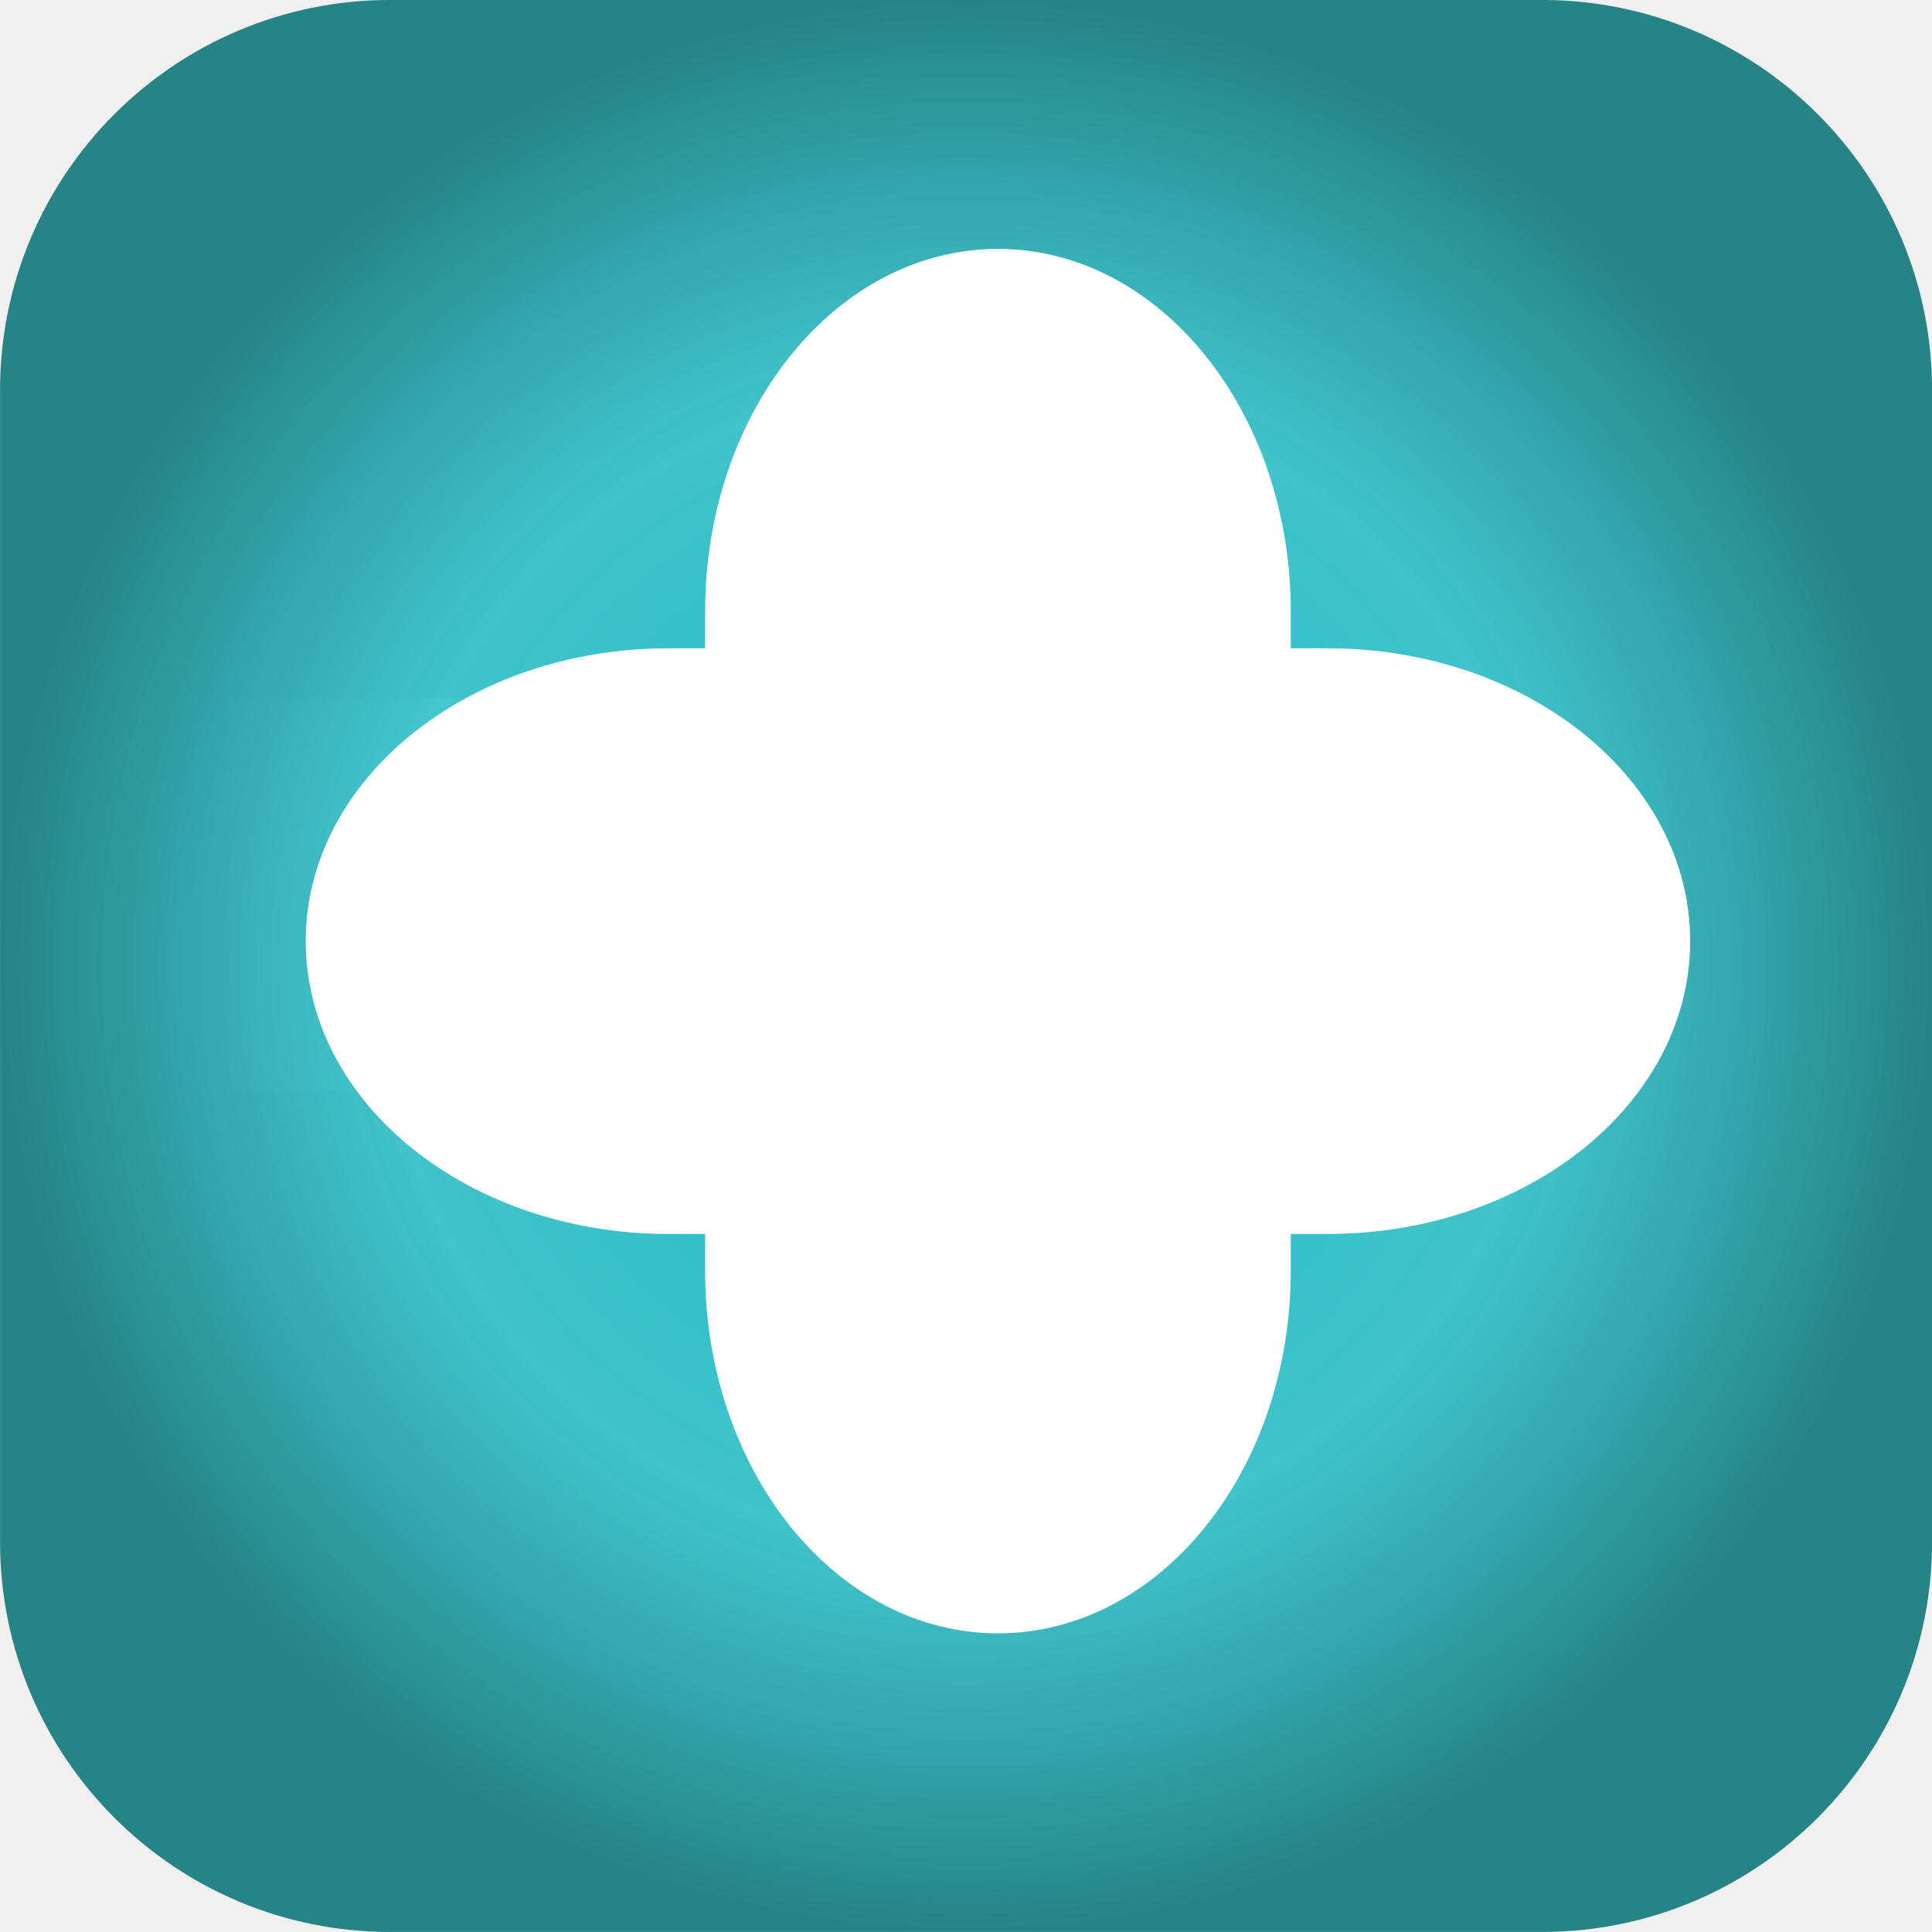
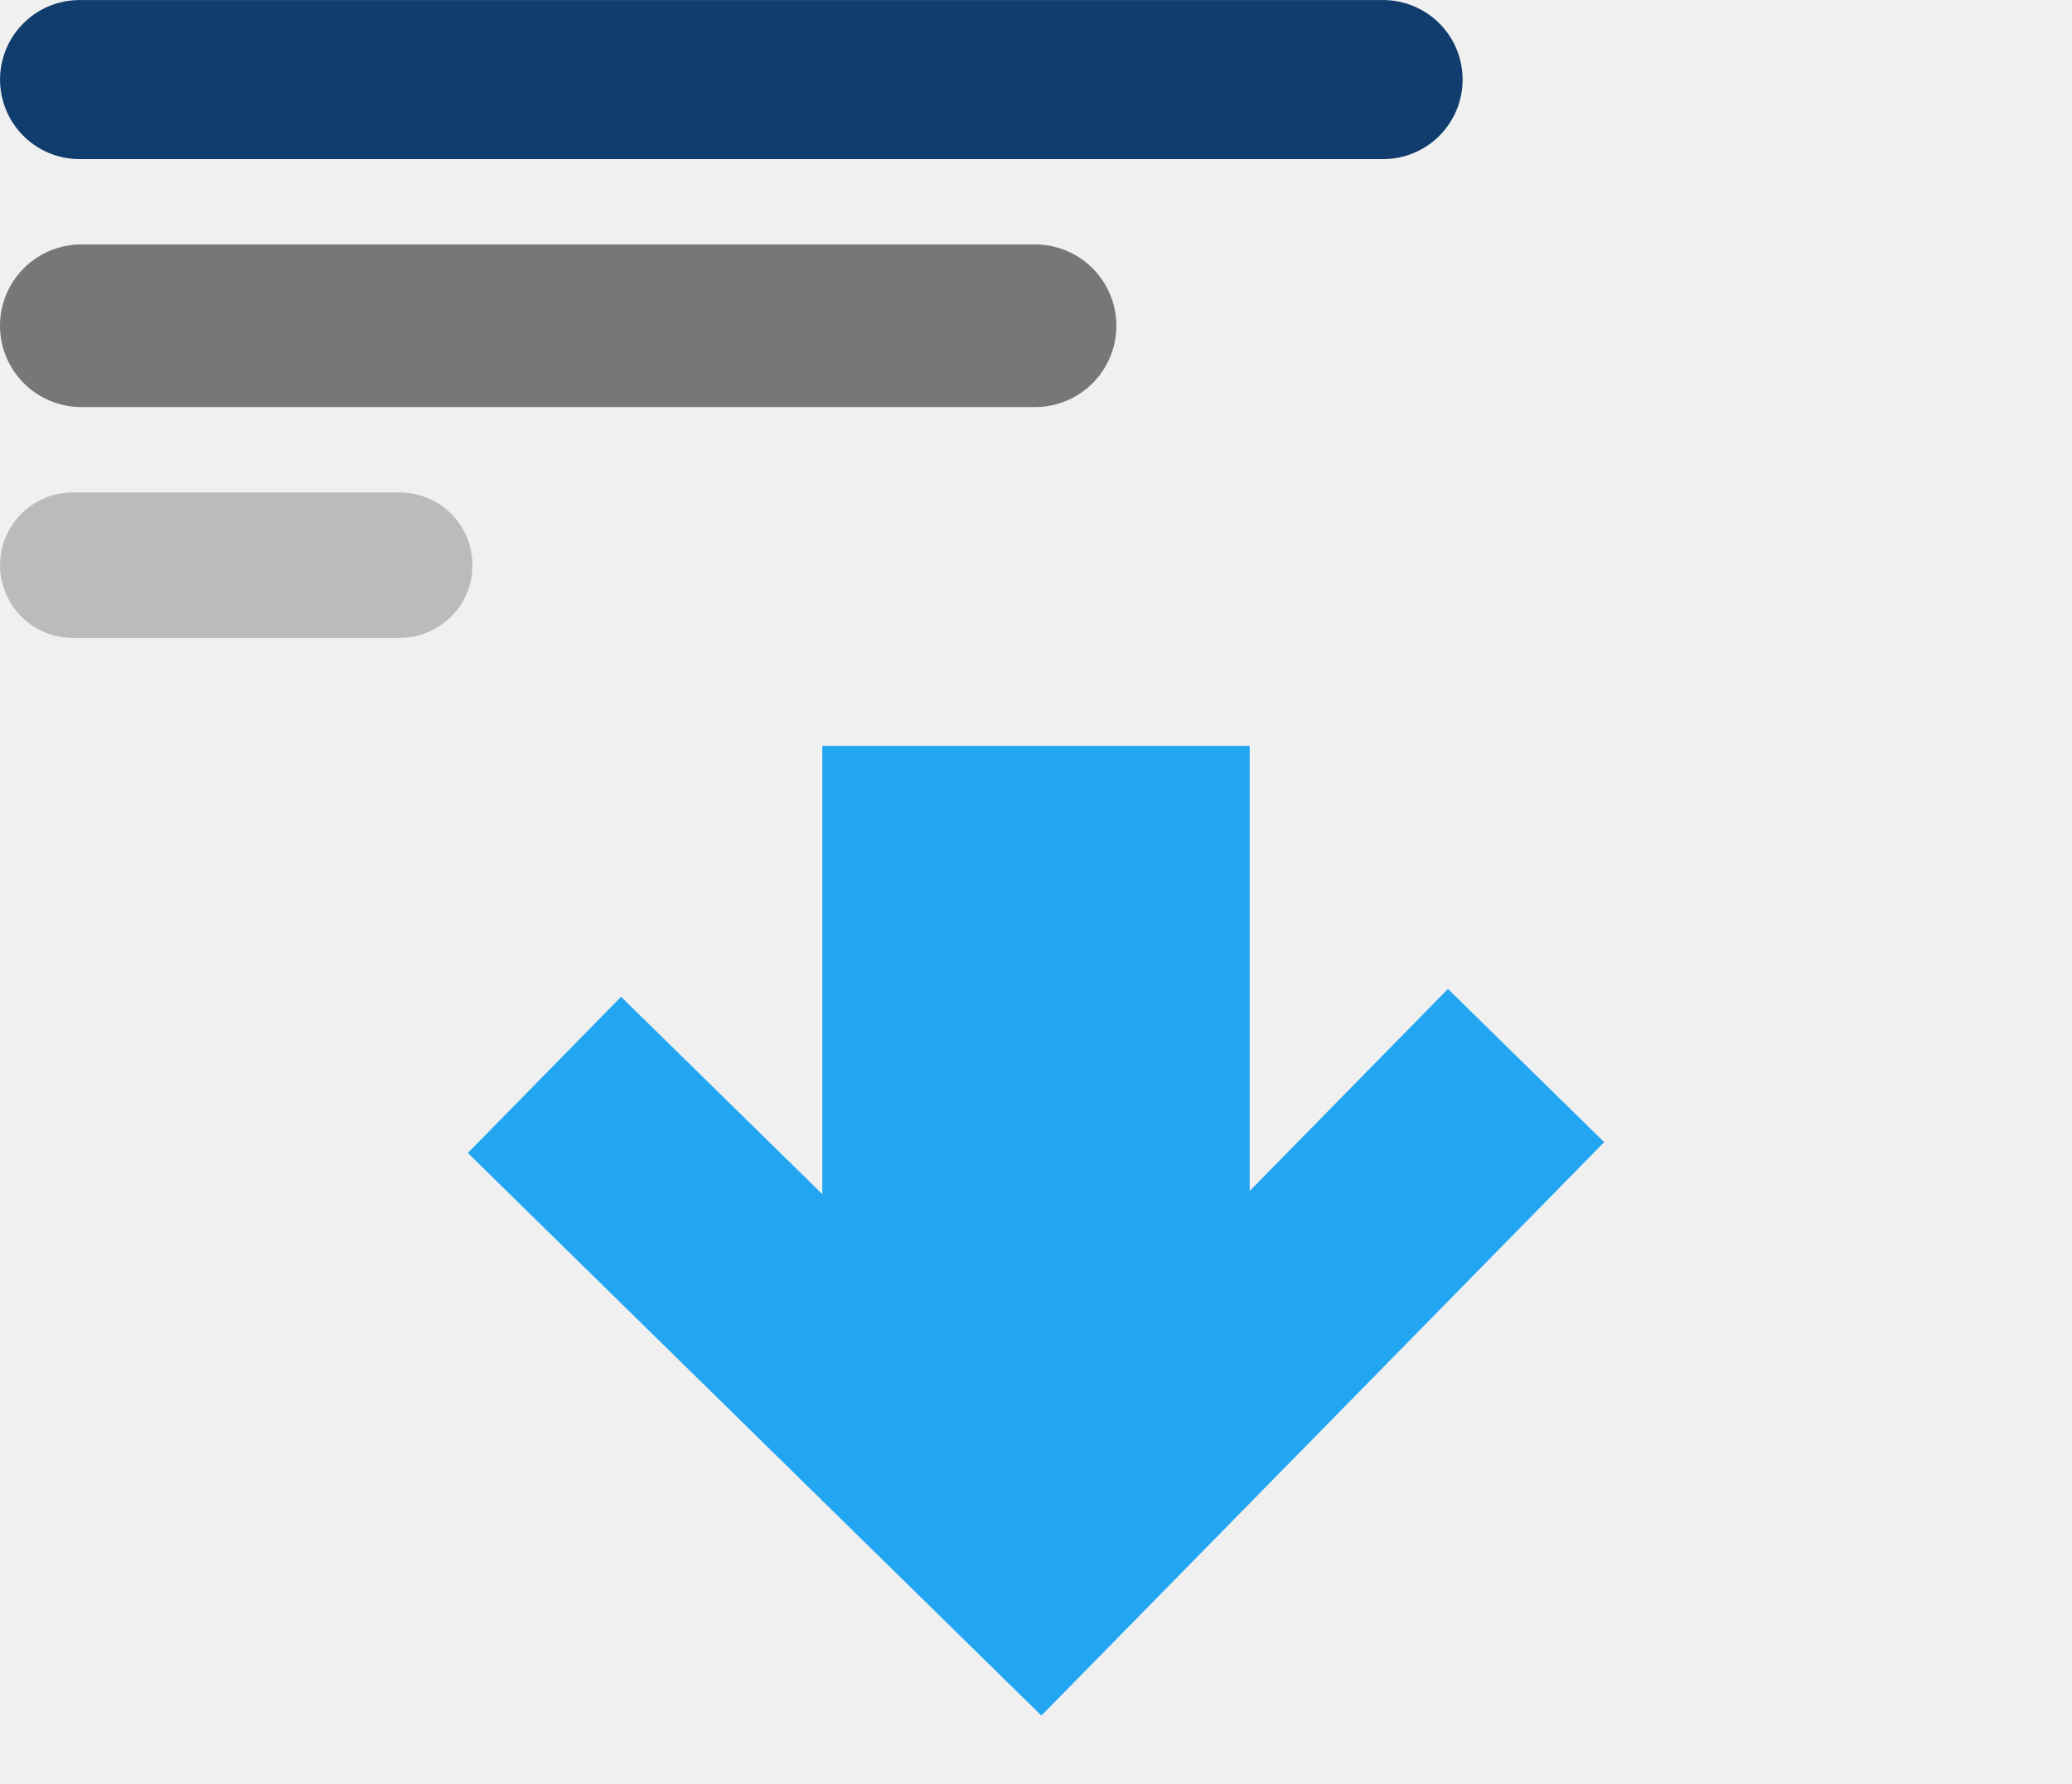
- <svg xmlns="http://www.w3.org/2000/svg" xmlns:xlink="http://www.w3.org/1999/xlink" version="1.1" id="svg1" width="14" height="14" viewBox="0 0 14 14">
-   <defs id="defs1">
-     <linearGradient id="linearGradient7">
-       <stop style="stop-color:#1cb7c1;stop-opacity:1;" offset="0" id="stop7" />
-       <stop style="stop-color:#1abac3;stop-opacity:0.816;" offset="0.606" id="stop9" />
-       <stop style="stop-color:#268386;stop-opacity:1;" offset="1" id="stop8" />
-     </linearGradient>
-     <radialGradient xlink:href="#linearGradient7" id="radialGradient9" cx="7.095" cy="7.144" fx="7.095" fy="7.144" r="6.294" gradientTransform="matrix(1.11211,0,0,1.11211,-0.08974656,-0.6265824)" gradientUnits="userSpaceOnUse" />
-   </defs>
-   <g id="g1" transform="translate(-0.8005195,-0.3182048)">
-     <path style="fill:#ffffff;stroke-width:6.313;stroke-linecap:round;stroke-linejoin:round;paint-order:markers stroke fill" d="M 2.46,5.383 H 11.624 V 8.228 H 2.46 Z" id="rect3" />
-     <rect style="fill:url(#radialGradient9);stroke:none;stroke-width:7.24;stroke-linecap:round;stroke-linejoin:round;stroke-dasharray:none;paint-order:markers stroke fill" id="rect4" width="14" height="14" x="0.801" y="0.318" rx="2.827" />
-     <rect style="fill:#ffffff;fill-opacity:1;stroke:none;stroke-width:4;stroke-linecap:round;stroke-linejoin:round;stroke-dasharray:none;stroke-opacity:1;paint-order:markers stroke fill" id="rect5" width="10.032" height="4.244" x="3.016" y="5.016" rx="2.628" />
-     <rect style="fill:#ffffff;fill-opacity:1;stroke:none;stroke-width:4;stroke-linecap:round;stroke-linejoin:round;stroke-dasharray:none;stroke-opacity:1;paint-order:markers stroke fill" id="rect1" width="10.032" height="4.244" x="-12.154" y="5.91" rx="2.628" transform="rotate(-90)" />
+ <svg xmlns="http://www.w3.org/2000/svg" width="24" height="20.66" viewBox="0 0 24 20.66" fill="none" version="1.1" id="svg4" xml:space="preserve">
+   <defs id="defs4" />
+   <path d="M 0.922,0.922 H 16.02" stroke="#103d6d" stroke-width="1.843" stroke-linecap="round" id="path1" />
+   <path d="M 0.942,3.774 H 11.989" stroke="#777777" stroke-width="1.884" stroke-linecap="round" id="path2" />
+   <path d="M 0.843,6.548 H 4.63" stroke="#bbbbbb" stroke-width="1.685" stroke-linecap="round" id="path3" />
+   <g id="g5" transform="matrix(3.779528,0,0,3.779528,-375.9906,-364.8779)">
+     <path id="rect4" style="stroke-width:9.347;stroke-linecap:square;paint-order:stroke fill markers" d="M 148.905,73.283 165.552,89.617 105.577,150.746 88.929,134.412 Z M 44.448,90.77 60.781,74.122 121.911,134.098 105.577,150.746 Z" />
+     <path id="rect5" style="stroke-width:15.002;stroke-linecap:square;paint-order:stroke fill markers" d="m 82.224,47.374 h 45.552 V 127.91 H 82.224 Z" />
+   </g>
+   <g id="g5-0" transform="matrix(3.779528,0,0,3.779528,-382.9906,-361.8779)">
+     <path id="rect4-9" style="stroke-width:9.347;stroke-linecap:square;paint-order:stroke fill markers" d="M 148.905,73.283 165.552,89.617 105.577,150.746 88.929,134.412 Z M 44.448,90.77 60.781,74.122 121.911,134.098 105.577,150.746 Z" />
+     <path id="rect5-4" style="stroke-width:15.002;stroke-linecap:square;paint-order:stroke fill markers" d="m 82.224,47.374 h 45.552 V 127.91 H 82.224 Z" />
+   </g>
+   <g id="g5-8" transform="matrix(3.779528,0,0,3.779528,-383.9907,-364.8779)">
+     <path id="rect4-8" style="stroke-width:9.347;stroke-linecap:square;paint-order:stroke fill markers" d="M 148.905,73.283 165.552,89.617 105.577,150.746 88.929,134.412 Z M 44.448,90.77 60.781,74.122 121.911,134.098 105.577,150.746 Z" />
+     <path id="rect5-2" style="stroke-width:15.002;stroke-linecap:square;paint-order:stroke fill markers" d="m 82.224,47.374 h 45.552 V 127.91 H 82.224 Z" />
+   </g>
+   <g id="g5-1" transform="matrix(0.1981752,0,0,0.1981752,-8.808393,-9.214037)">
+     <path id="rect4-7" style="stroke-width:9.347;stroke-linecap:square;paint-order:stroke fill markers" d="M 148.905,73.283 165.552,89.617 105.577,150.746 88.929,134.412 Z M 44.448,90.77 60.781,74.122 121.911,134.098 105.577,150.746 Z" />
+     <path id="rect5-1" style="stroke-width:15.002;stroke-linecap:square;paint-order:stroke fill markers" d="m 82.224,47.374 h 45.552 V 127.91 H 82.224 Z" />
+   </g>
+   <g id="g5-6" transform="matrix(0.1086835,0,0,0.1086835,0.58823,3.492633)" style="fill:#22a6f2;fill-opacity:1">
+     <path id="rect4-1" style="fill:#22a6f2;fill-opacity:1;stroke-width:9.347;stroke-linecap:square;paint-order:stroke fill markers" d="M 148.905,73.283 165.552,89.617 105.577,150.746 88.929,134.412 Z M 44.448,90.77 60.781,74.122 121.911,134.098 105.577,150.746 Z" />
+     <path id="rect5-42" style="fill:#22a6f2;fill-opacity:1;stroke-width:15.002;stroke-linecap:square;paint-order:stroke fill markers" d="m 82.224,47.374 h 45.552 V 127.91 H 82.224 Z" />
  </g>
</svg>
